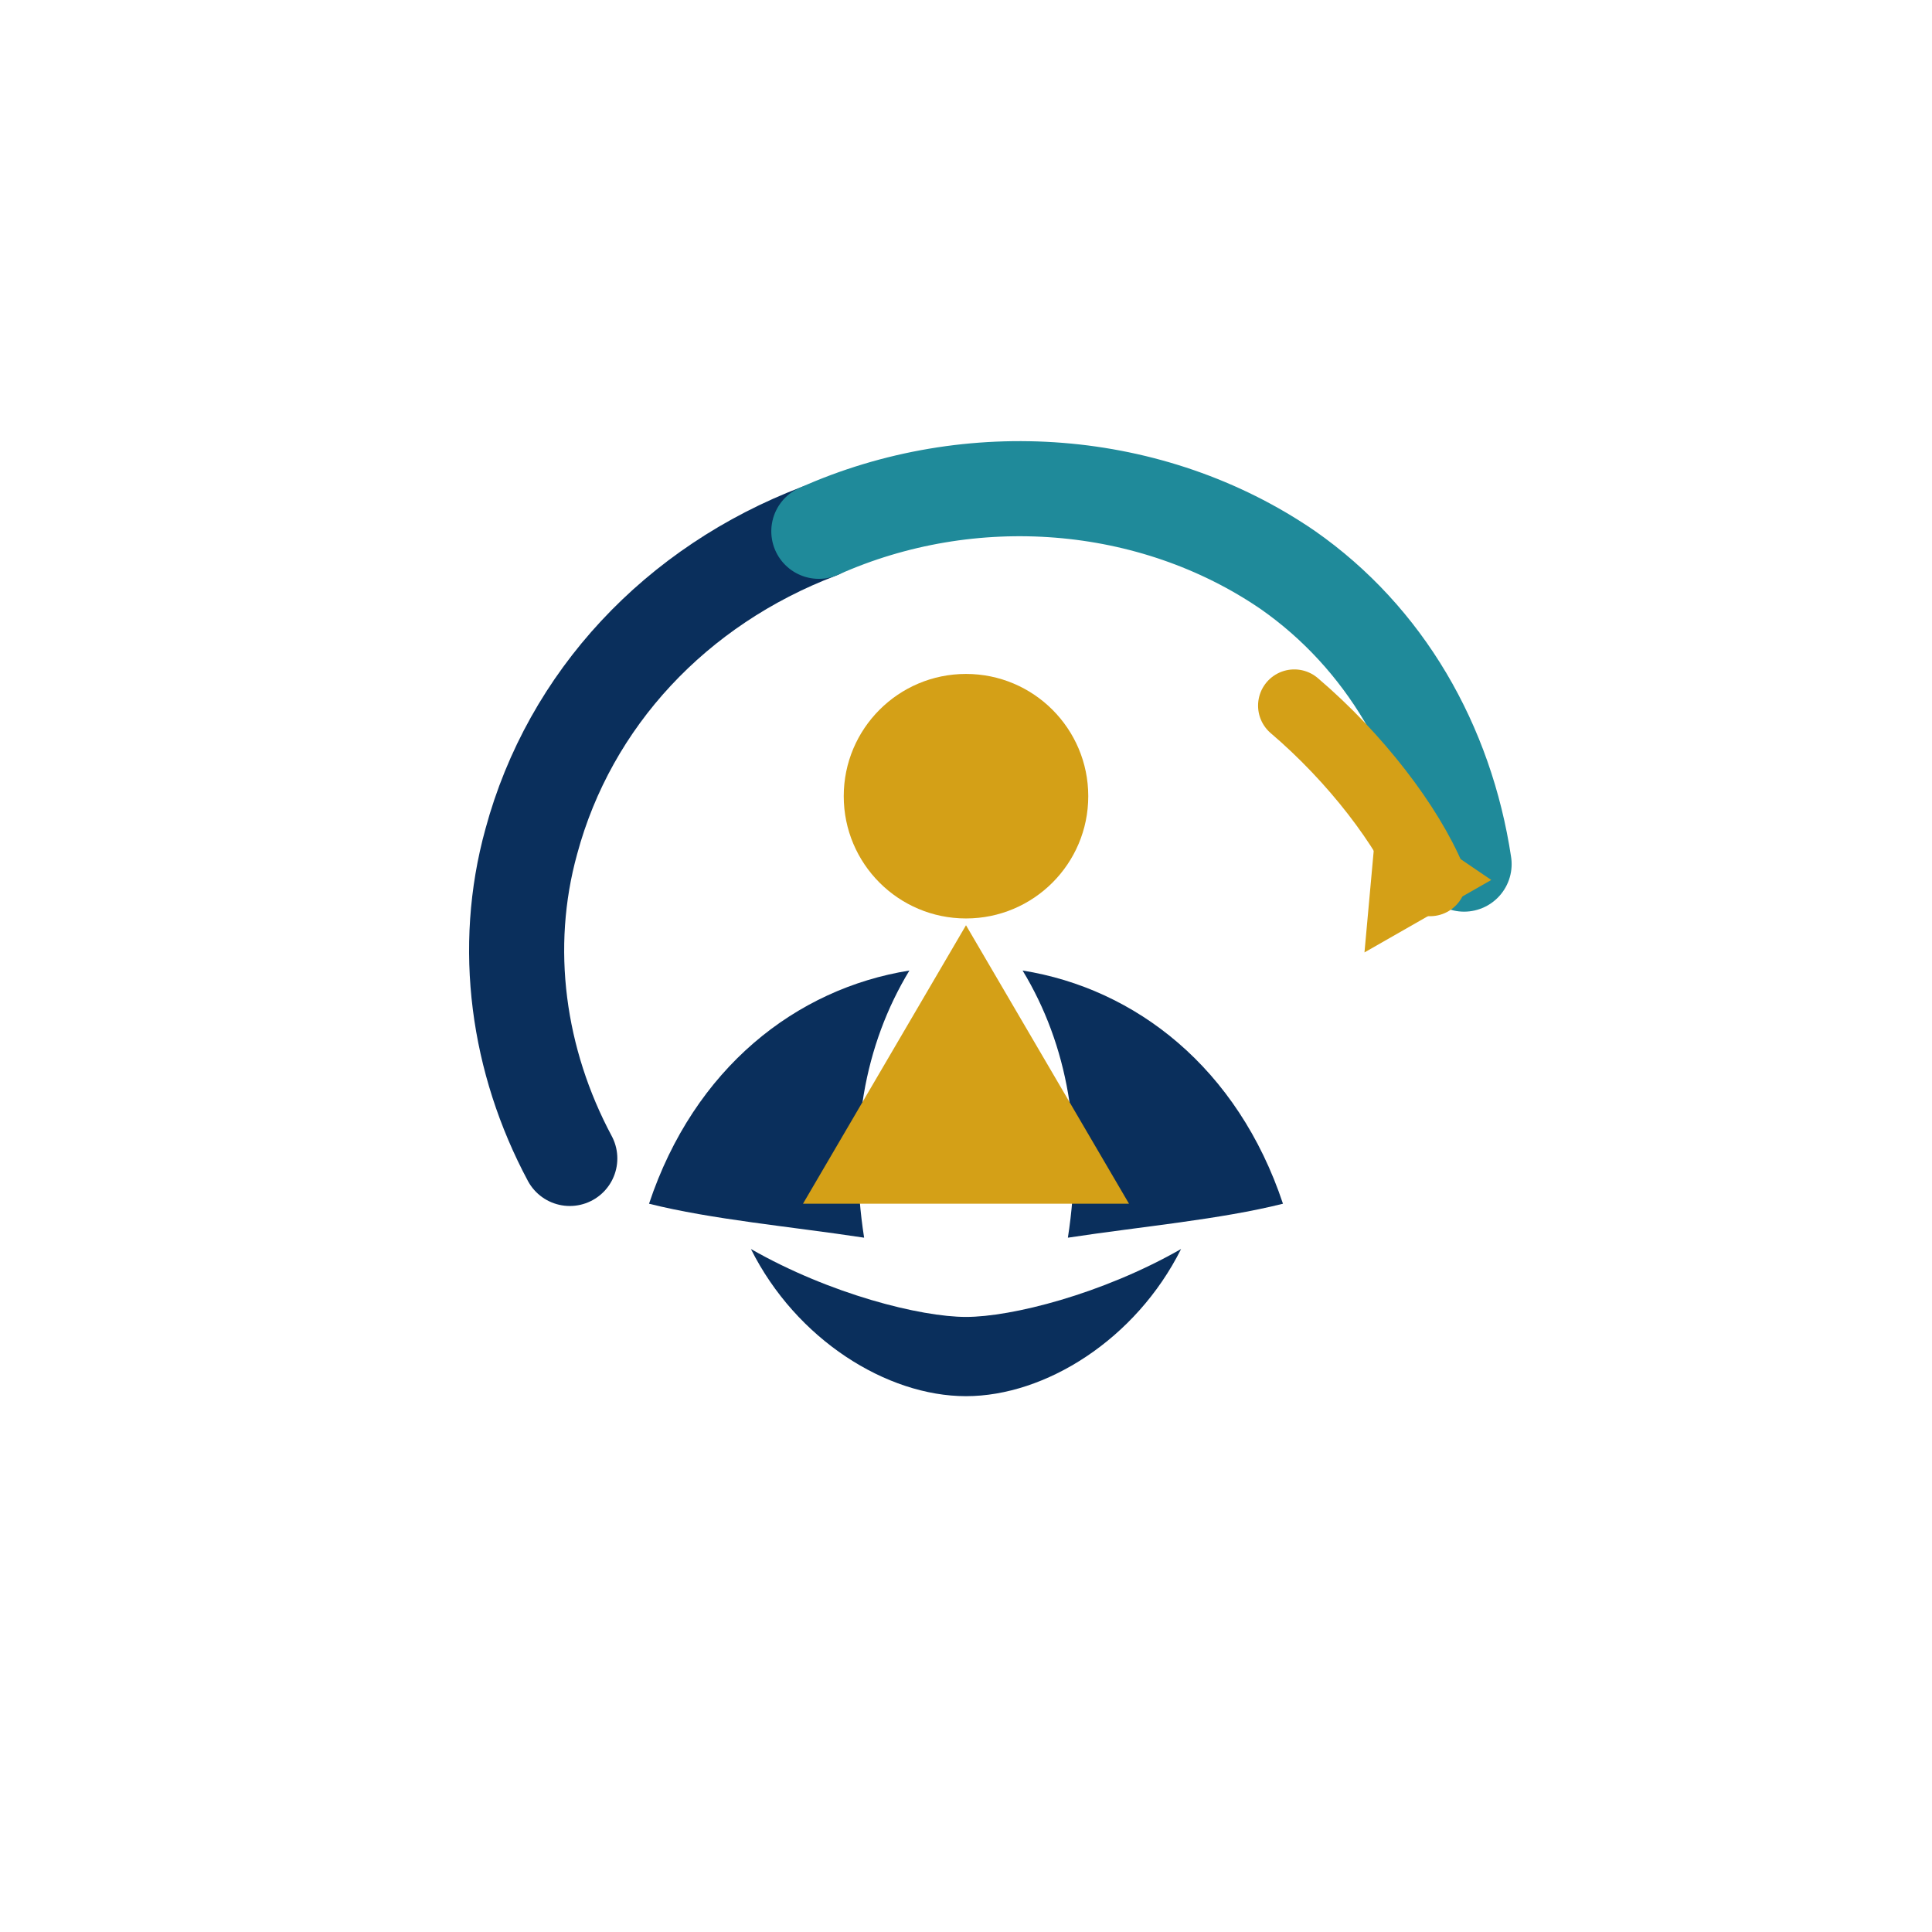
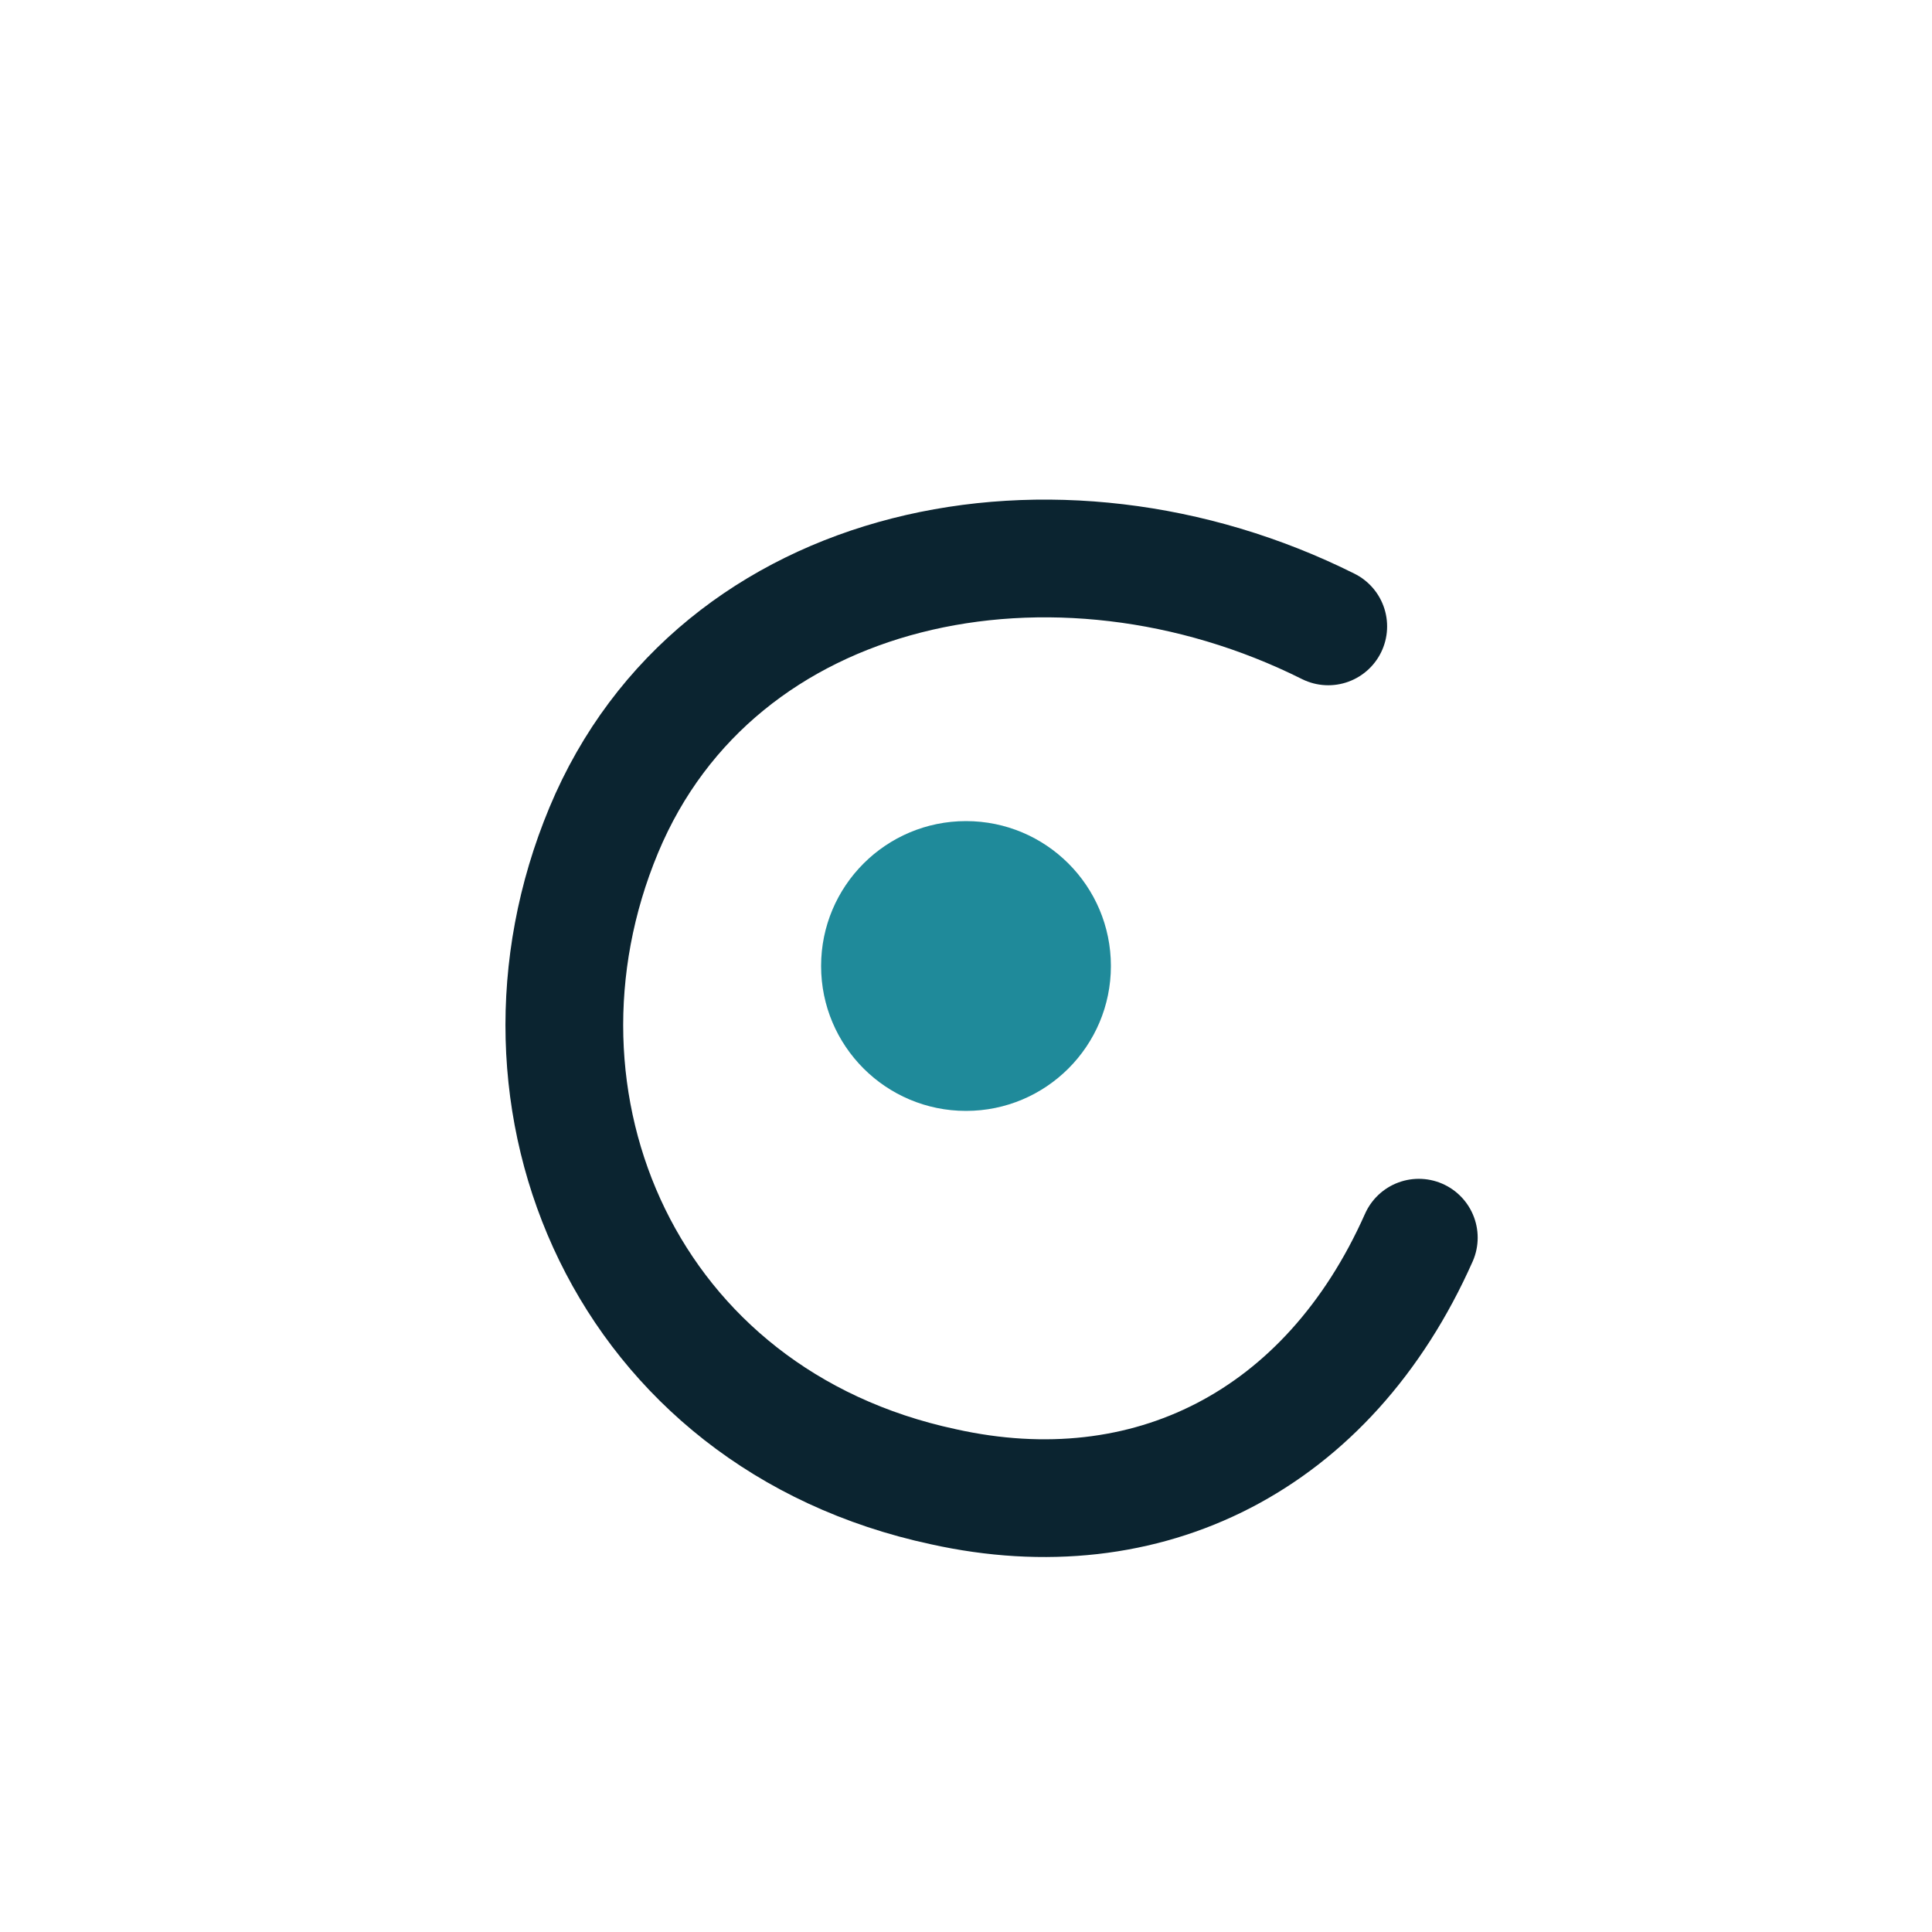
<svg xmlns="http://www.w3.org/2000/svg" viewBox="0 0 128 128" role="img" aria-label="Caretaker Relay">
-   <g transform="translate(16 16) scale(1.5)">
-     <path d="M14.5 40.5C12.2 36.2 11.5 31.2 12.8 26.5C14.5 20.2 19.2 15.2 25.5 12.8" fill="none" stroke="#0A2F5C" stroke-width="4.2" stroke-linecap="round" />
-     <path d="M25.5 12.8C32.2 9.8 40.2 10.4 46.2 14.5C50.5 17.5 53.2 22.2 54 27.5" fill="none" stroke="#1F8A9A" stroke-width="4.2" stroke-linecap="round" />
-     <path d="M50.2 24.8 L55.2 28.2 L49.6 31.4 Z" fill="#D4A017" />
-     <path d="M46.5 20.5C49.2 22.8 51.5 25.8 52.5 28.2" fill="none" stroke="#D4A017" stroke-width="3.2" stroke-linecap="round" />
-     <path d="M18 42.5C20 36.5 24.5 33 29.5 32.2C27.5 35.5 26.8 39.5 27.5 44C24.2 43.5 20.8 43.2 18 42.5Z" fill="#0A2F5C" />
-     <path d="M46 42.5C44 36.5 39.5 33 34.5 32.2C36.5 35.5 37.2 39.5 36.5 44C39.8 43.5 43.2 43.2 46 42.5Z" fill="#0A2F5C" />
-     <path d="M22.5 44.5C26 46.5 30 47.5 32 47.5C34 47.5 38 46.5 41.5 44.5C39.5 48.5 35.5 51 32 51C28.5 51 24.5 48.5 22.5 44.5Z" fill="#0A2F5C" />
-     <circle cx="32" cy="24.5" r="5.4" fill="#D4A017" />
-     <path d="M32 30.2 L39.2 42.5 L24.8 42.5 Z" fill="#D4A017" />
+   <g transform="translate(16 16) scale(3)">
+     <path d="M24 8.5C18 5.5 10.5 7 8 13C5.5 19 8.5 26 15.5 27.5C20 28.5 24 26.5 26 22" fill="none" stroke="#0B2430" stroke-width="2.6" stroke-linecap="round" />
+     <circle cx="16" cy="16" r="3.2" fill="#1F8A9A" />
  </g>
</svg>
